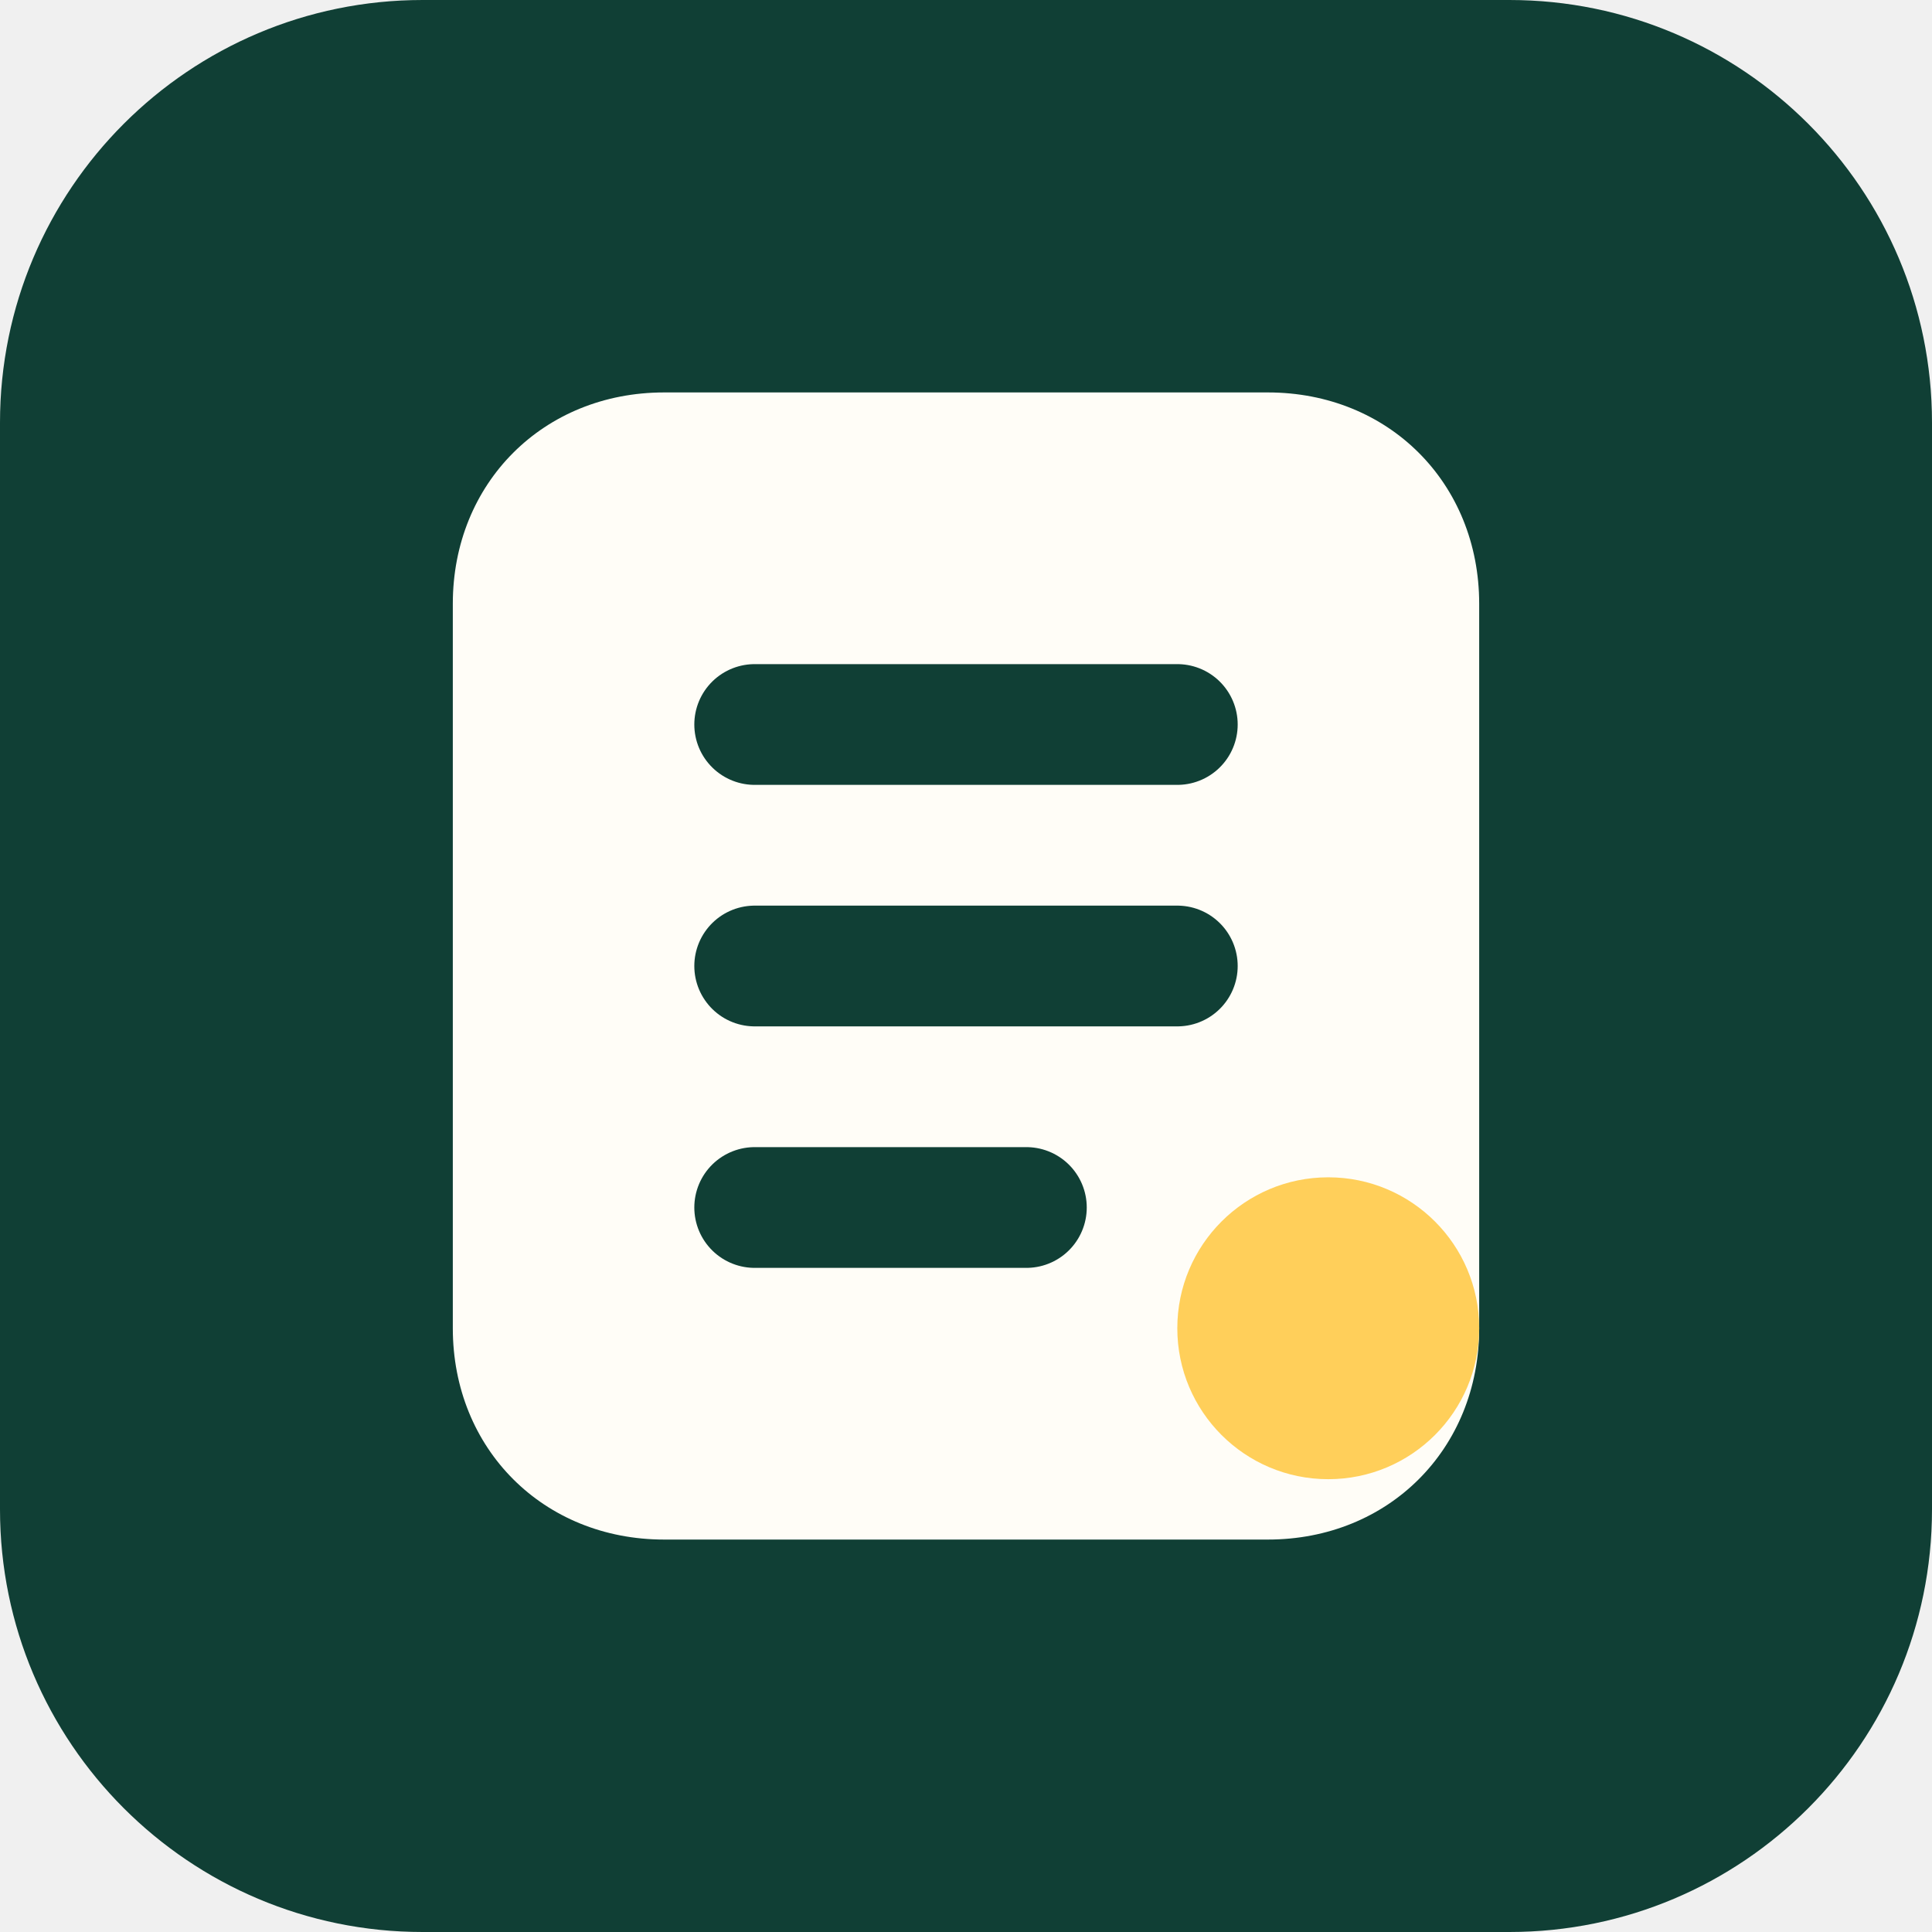
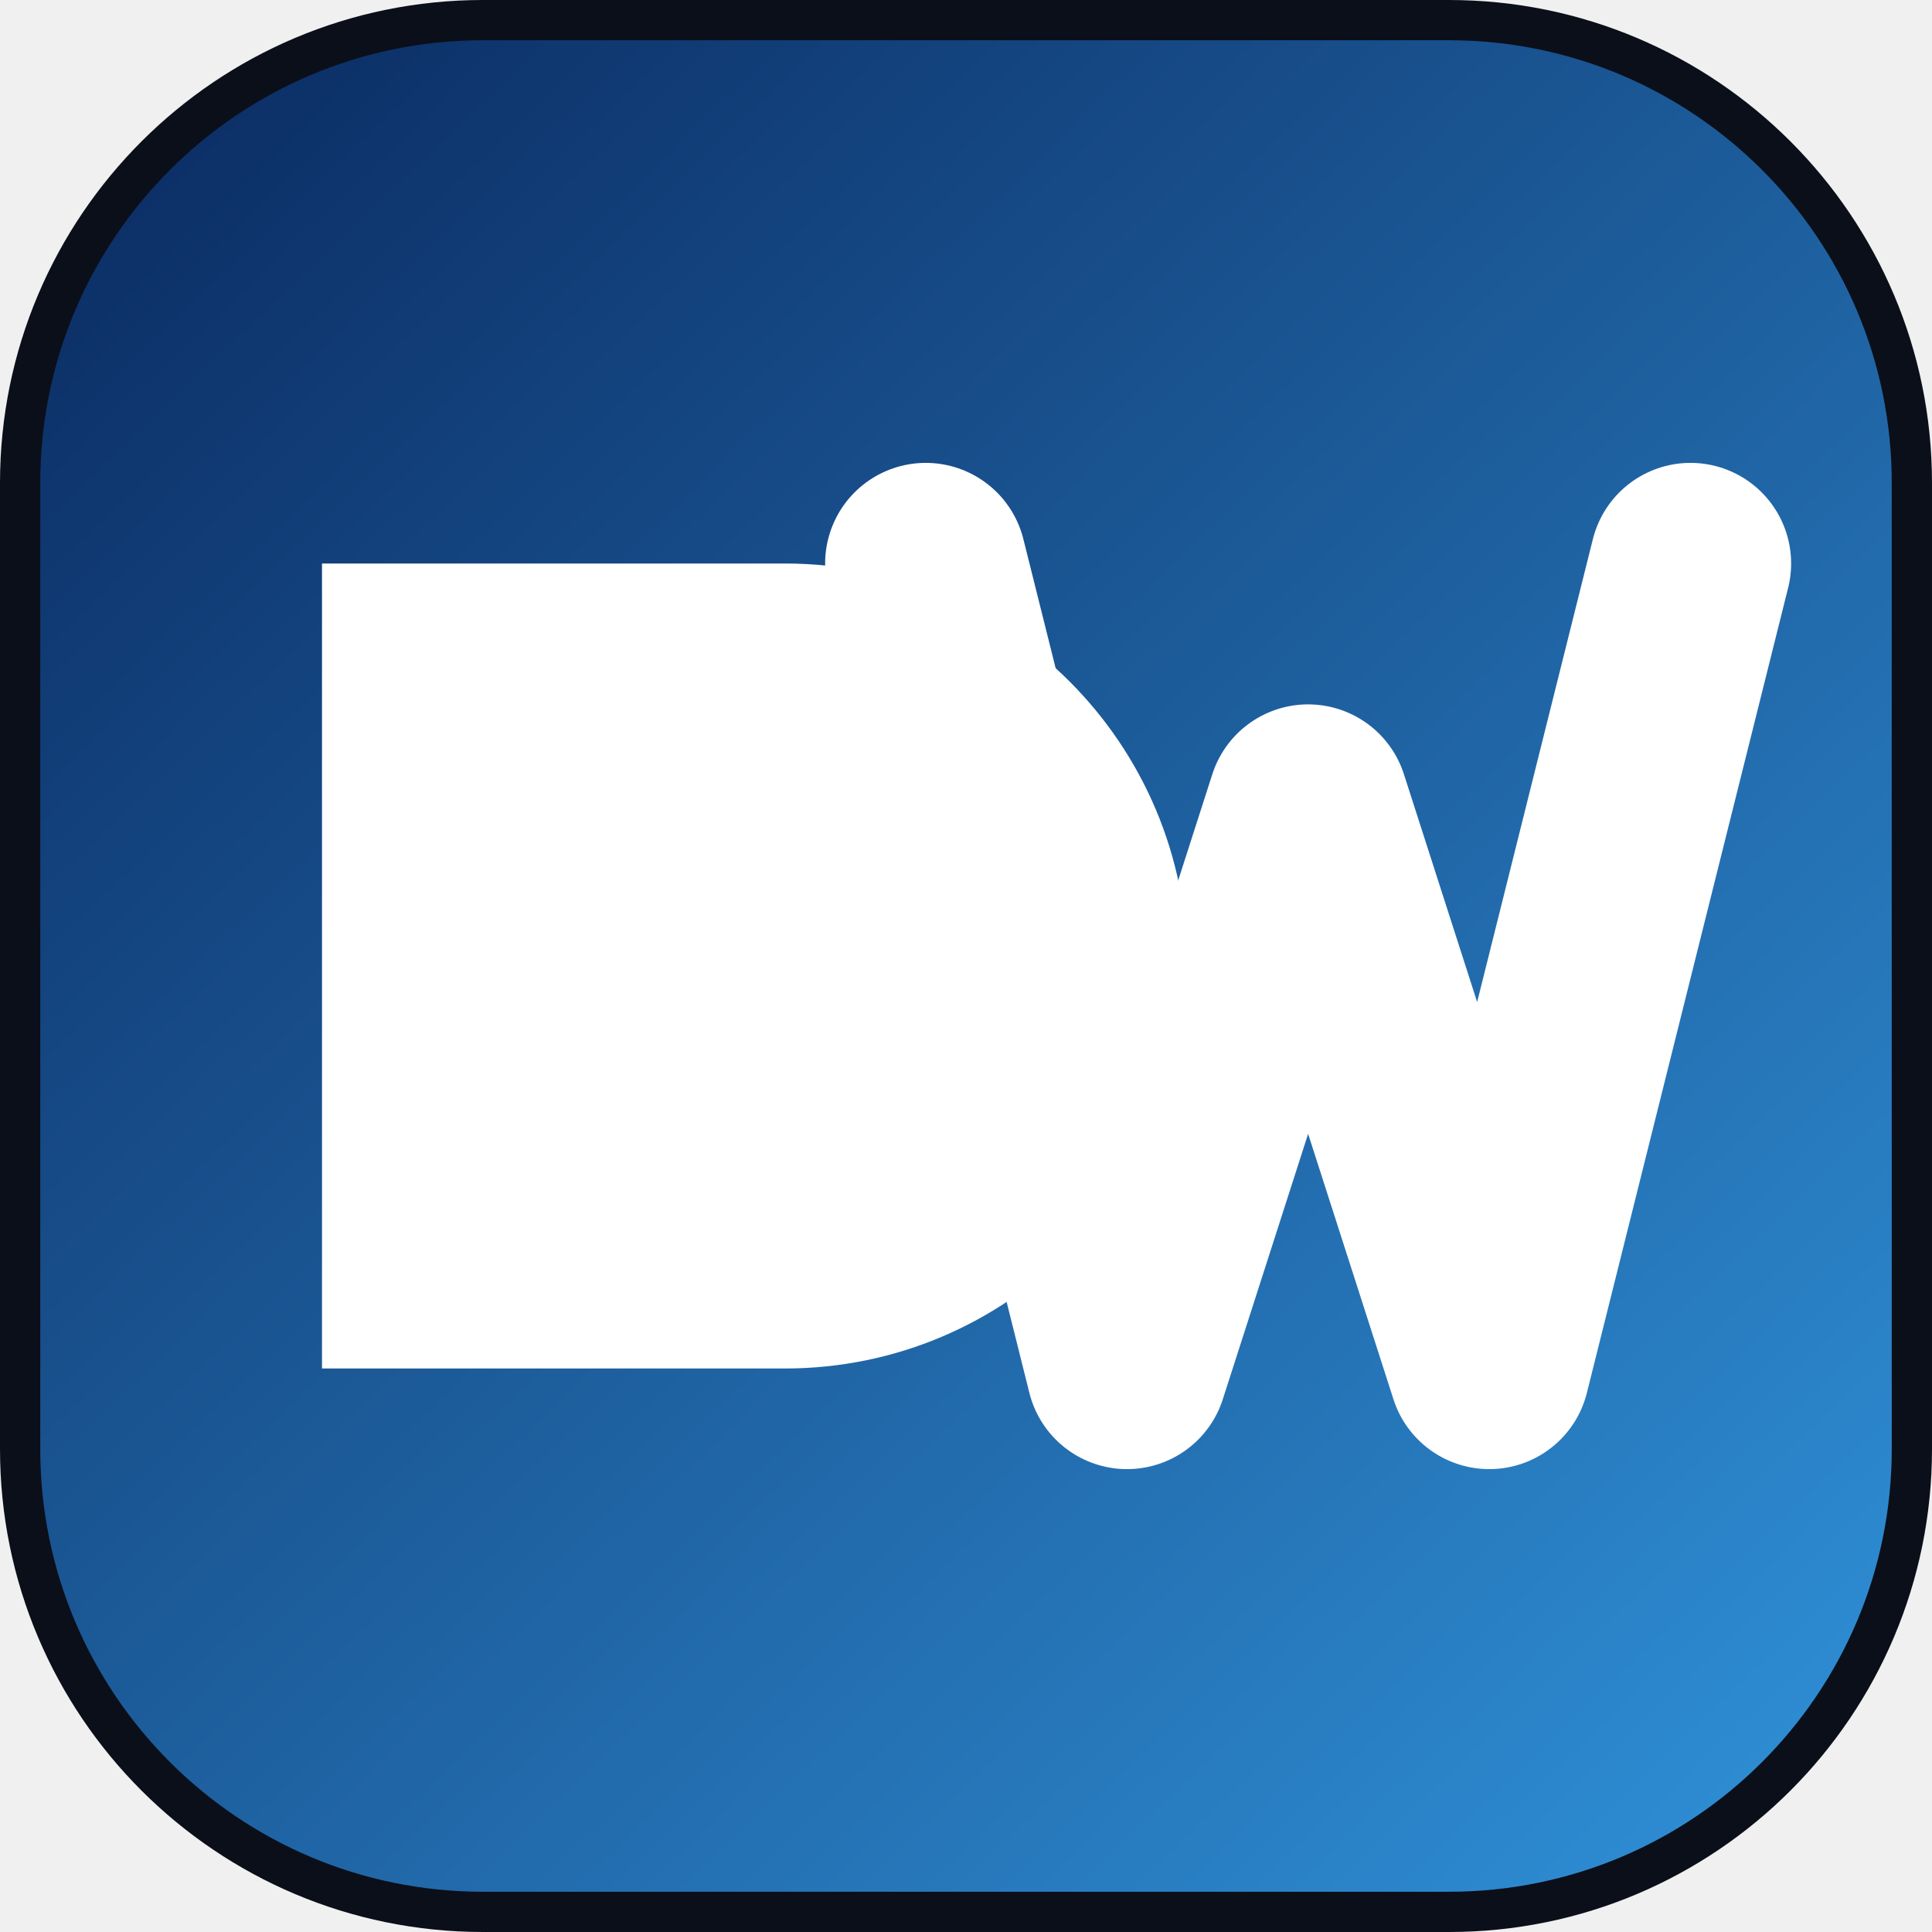
- <svg xmlns="http://www.w3.org/2000/svg" viewBox="0 0 64 64" role="img" aria-label="Dentaworth">
-   <rect width="64" height="64" rx="14" fill="#103f35" />
-   <path d="M22 13h20c4 0 7 3 7 7v24c0 4-3 7-7 7H22c-4 0-7-3-7-7V20c0-4 3-7 7-7Z" fill="#fffdf7" />
-   <path d="M25 24h14M25 32h14M25 40h9" stroke="#103f35" stroke-width="4" stroke-linecap="round" />
-   <circle cx="44" cy="44" r="5" fill="#ffcf5a" />
+ <svg xmlns="http://www.w3.org/2000/svg" viewBox="0 0 96 96" role="img" aria-label="Dentaworth">
+   <defs>
+     <linearGradient id="dwBadge" x1="6" y1="4" x2="90" y2="92" gradientUnits="userSpaceOnUse">
+       <stop offset="0" stop-color="#0b2c63" />
+       <stop offset="1" stop-color="#2f8fd6" />
+     </linearGradient>
+   </defs>
+   <rect x="1" y="1" width="94" height="94" rx="23" fill="url(#dwBadge)" stroke="#0b0f19" stroke-width="2" />
+   <path d="M16 28H39A20 20 0 0 1 39 68H16Z" fill="#fff" />
+   <path d="M46 28L56 68L65 40L74 68L84 28" fill="none" stroke="#fff" stroke-width="10" stroke-linecap="round" stroke-linejoin="round" />
</svg>
